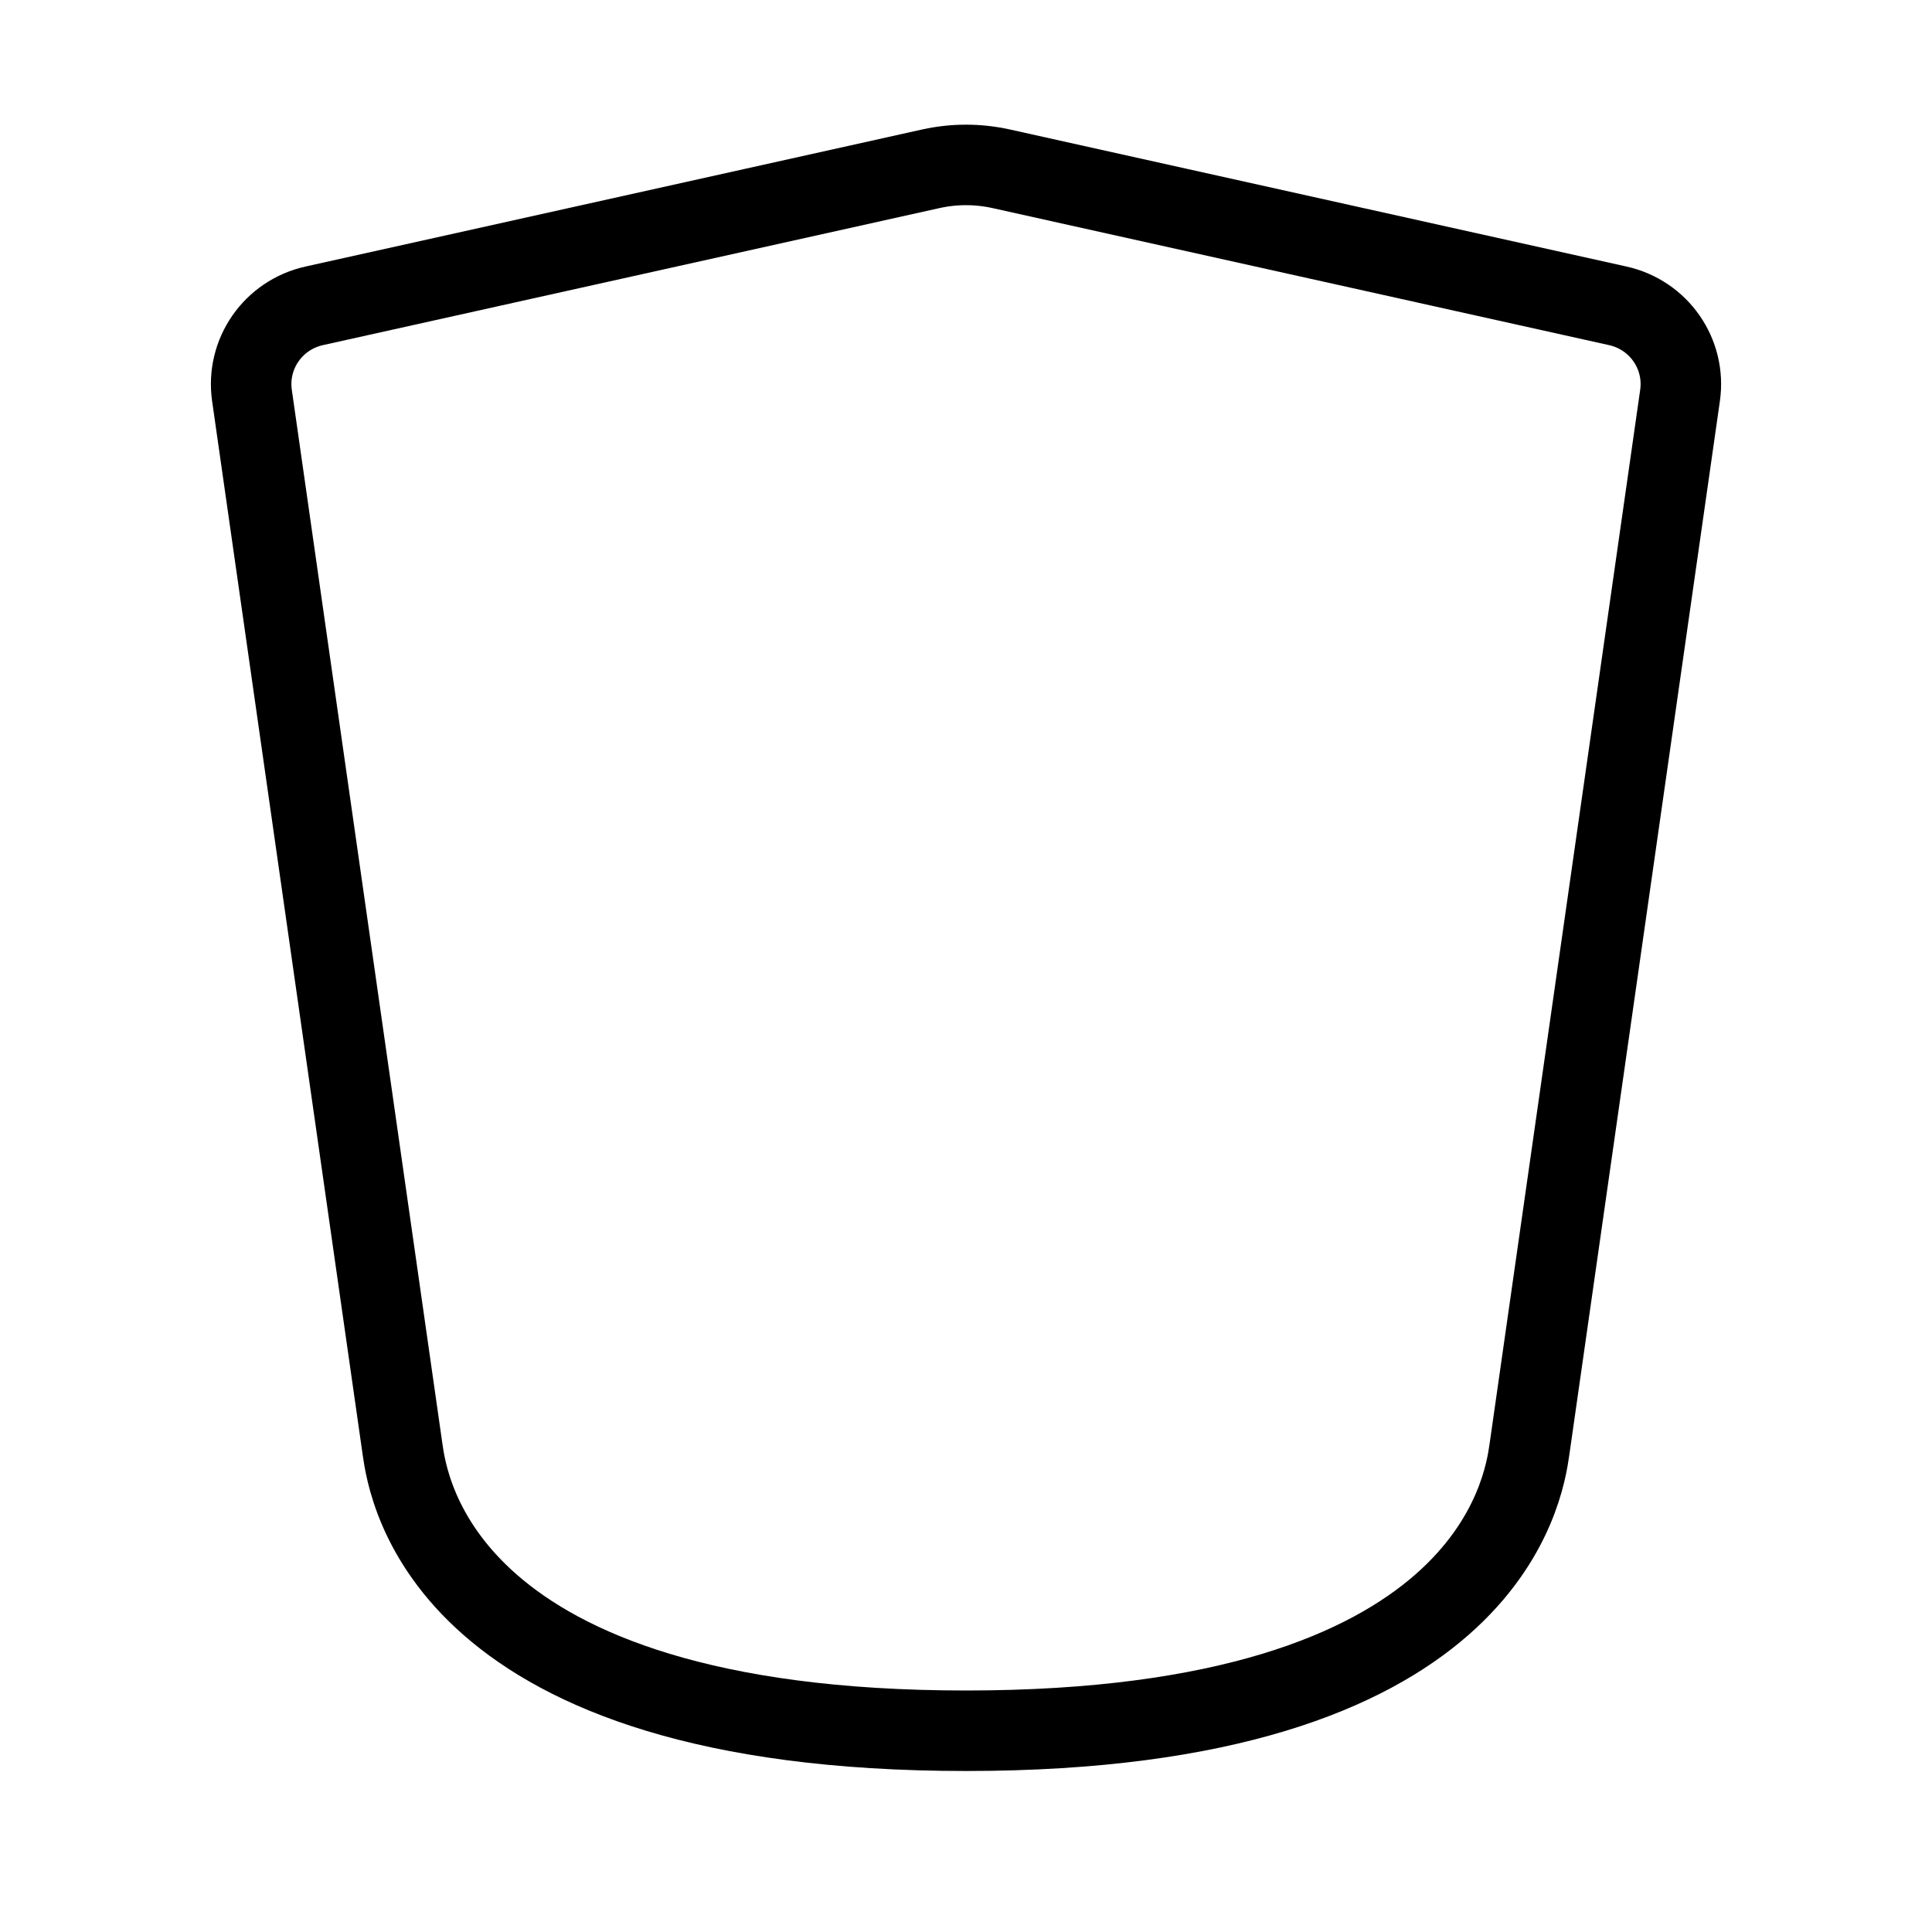
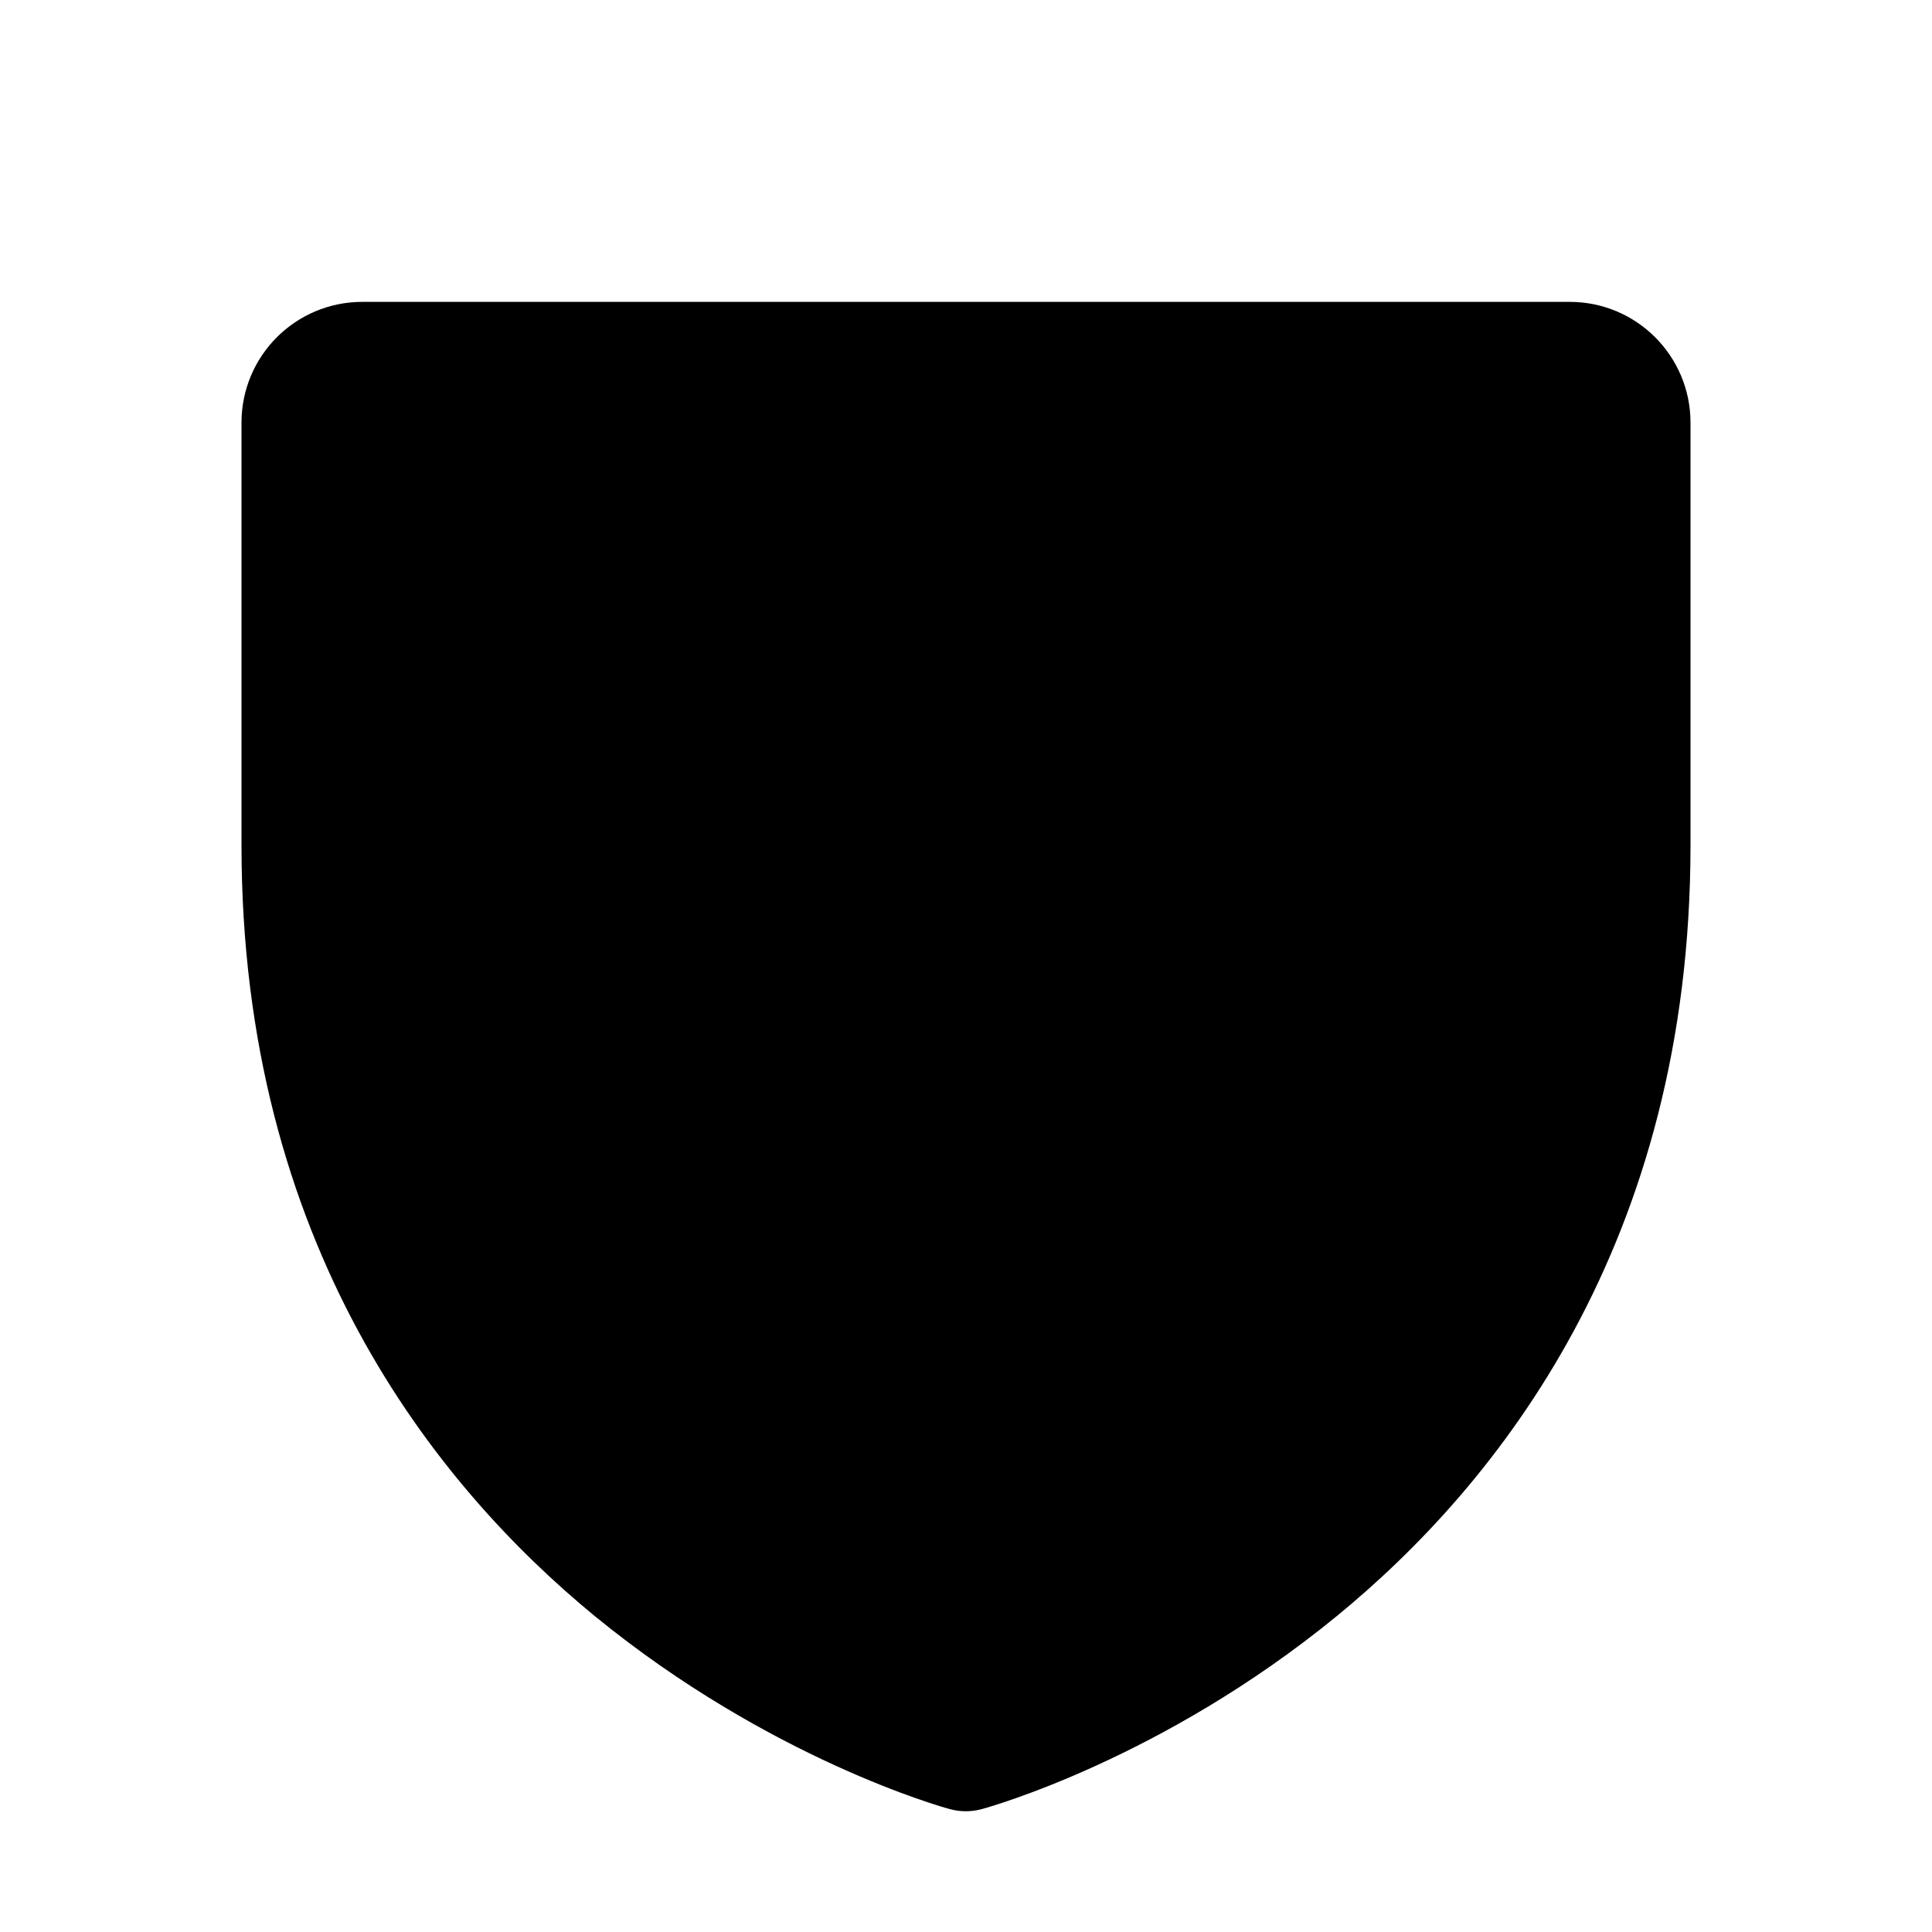
- <svg xmlns="http://www.w3.org/2000/svg" viewBox="0 0 24 24" fill="none">
-   <path d="M5 18L3.13 4.913C3.056 4.395 3.394 3.912 3.904 3.799L11.566 2.096C11.852 2.033 12.148 2.033 12.434 2.096L20.096 3.799C20.606 3.912 20.944 4.395 20.87 4.913L19 18C18.929 18.495 18.5 21.5 12 21.5C5.5 21.5 5.071 18.495 5 18Z" stroke="currentColor" stroke-linecap="round" stroke-linejoin="round" />
+ <svg xmlns="http://www.w3.org/2000/svg" viewBox="0 0 256 256" fill="currentColor">
+   <path d="M224,56v56c0,52.72-25.52,84.67-46.93,102.19-23.06,18.86-46,25.27-47,25.53a8,8,0,0,1-4.2,0c-1-.26-23.91-6.67-47-25.53C57.52,196.67,32,164.72,32,112V56A16,16,0,0,1,48,40H208A16,16,0,0,1,224,56Z" />
</svg>
